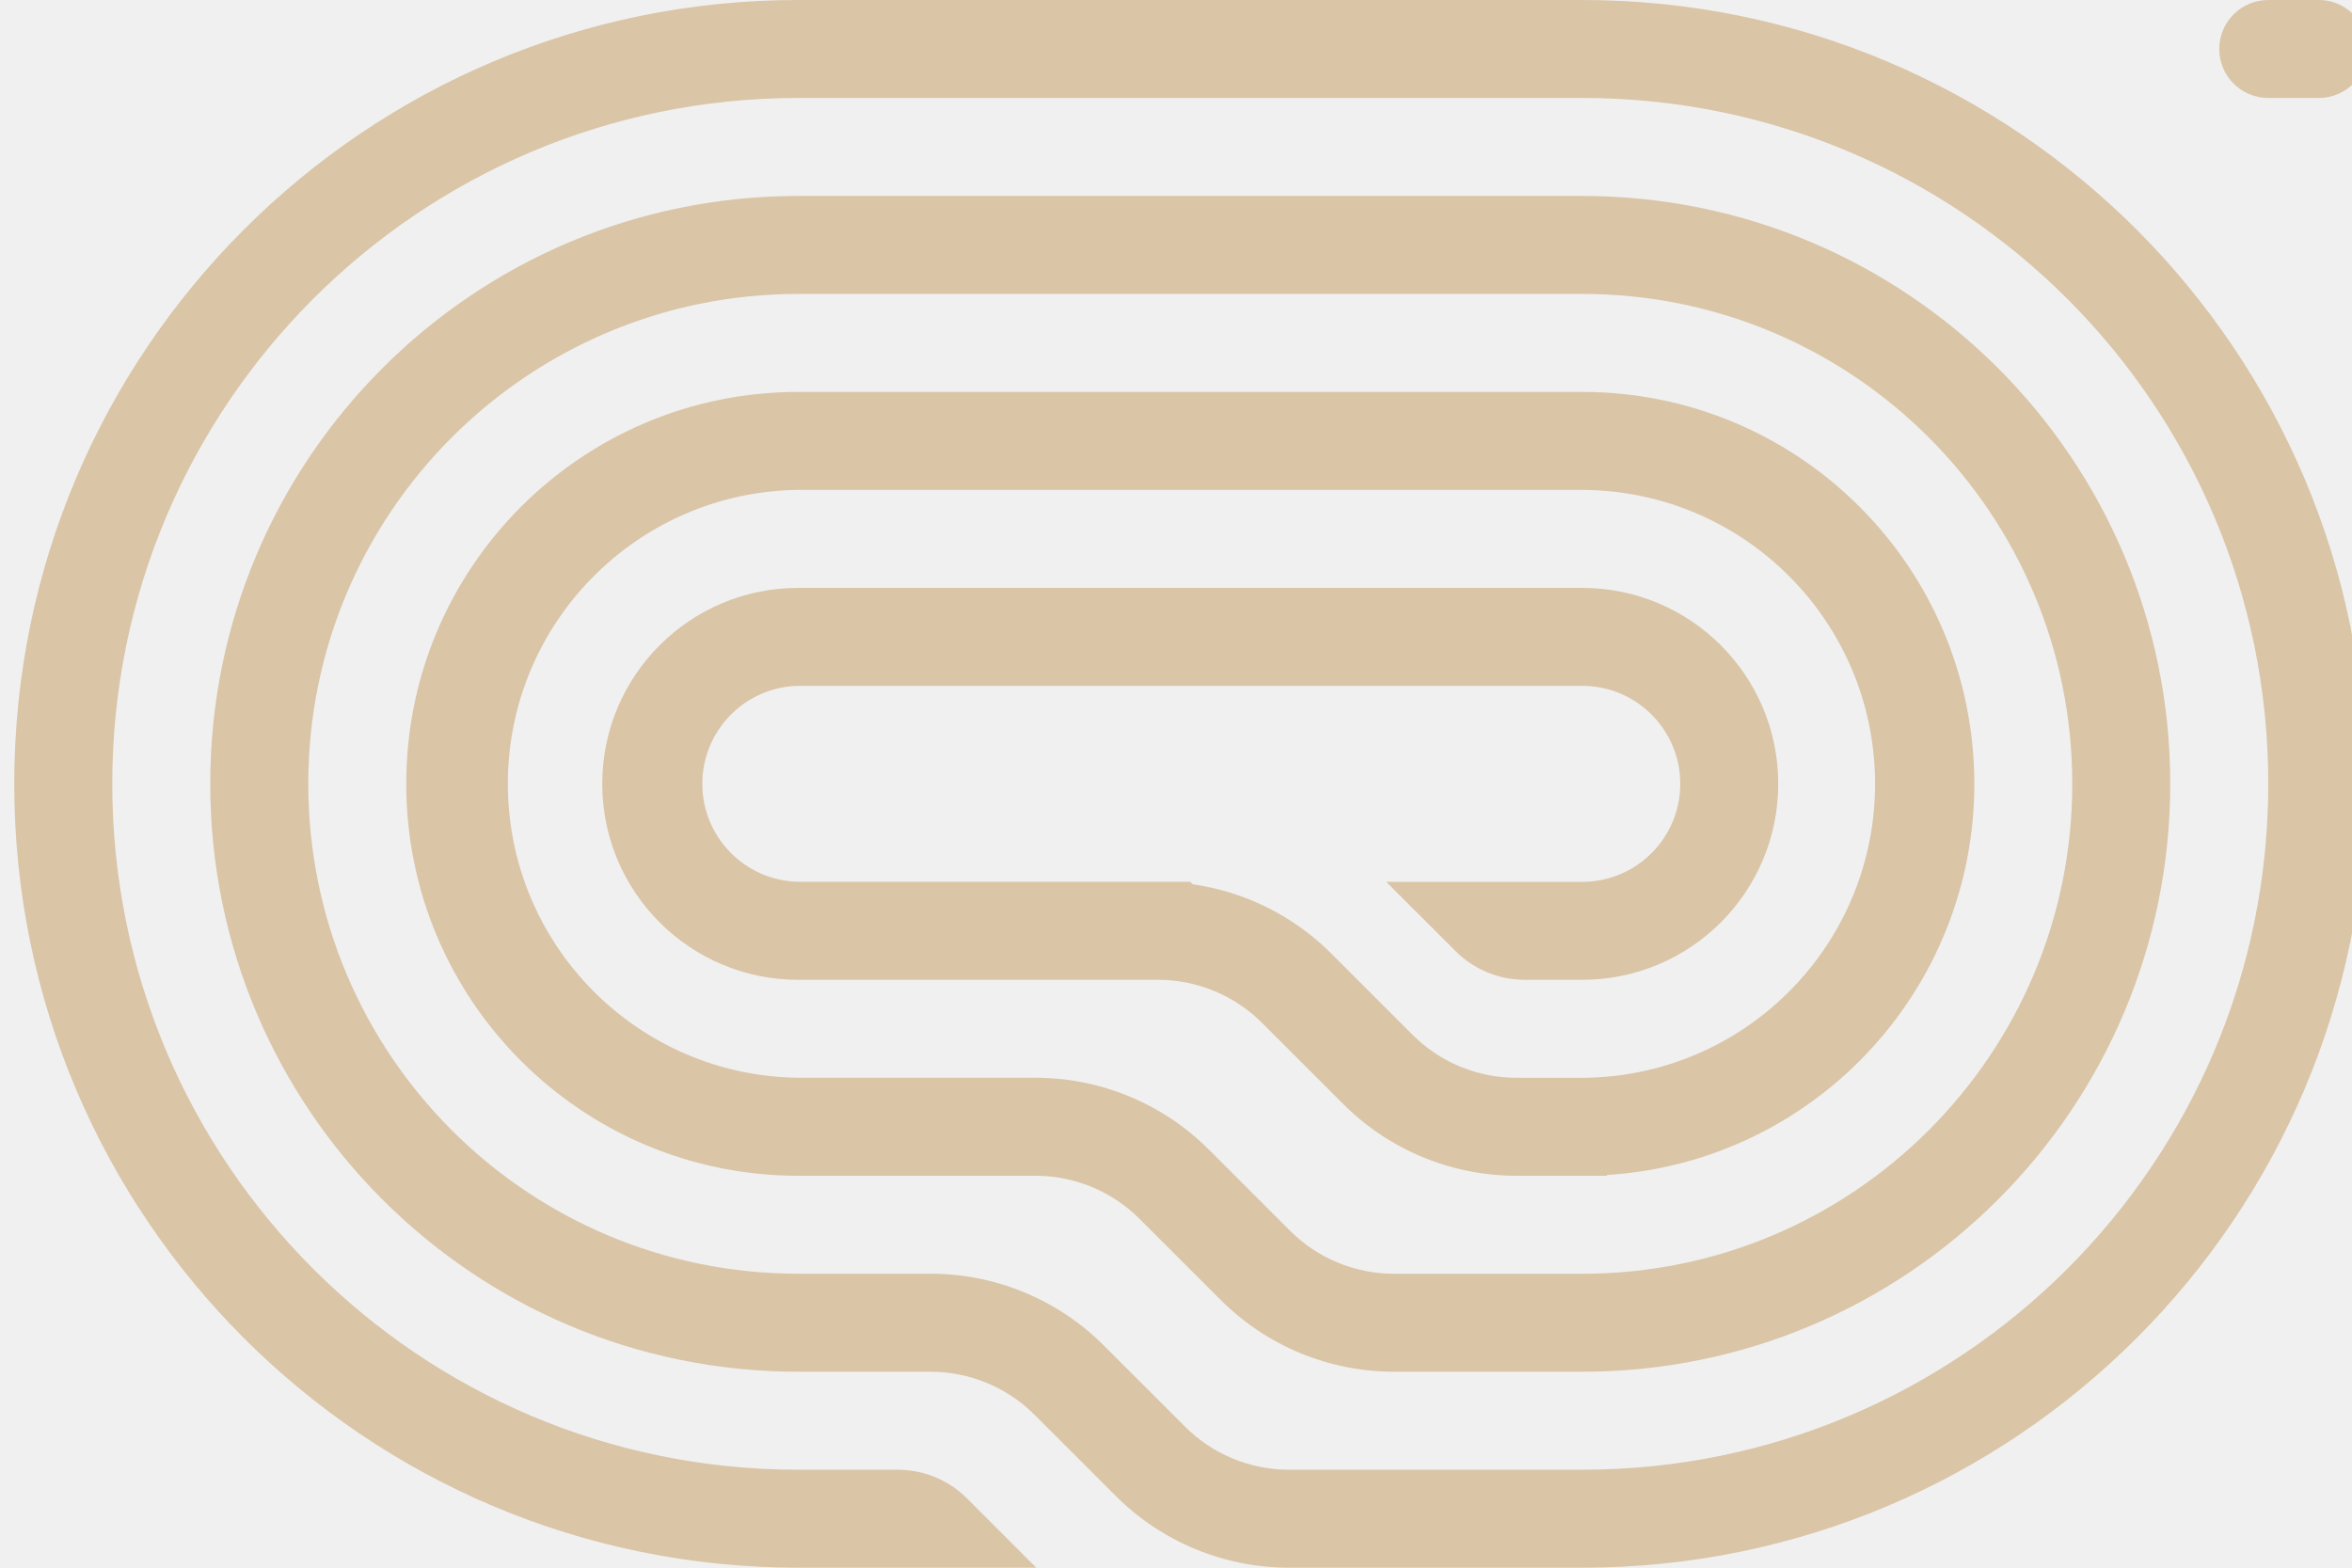
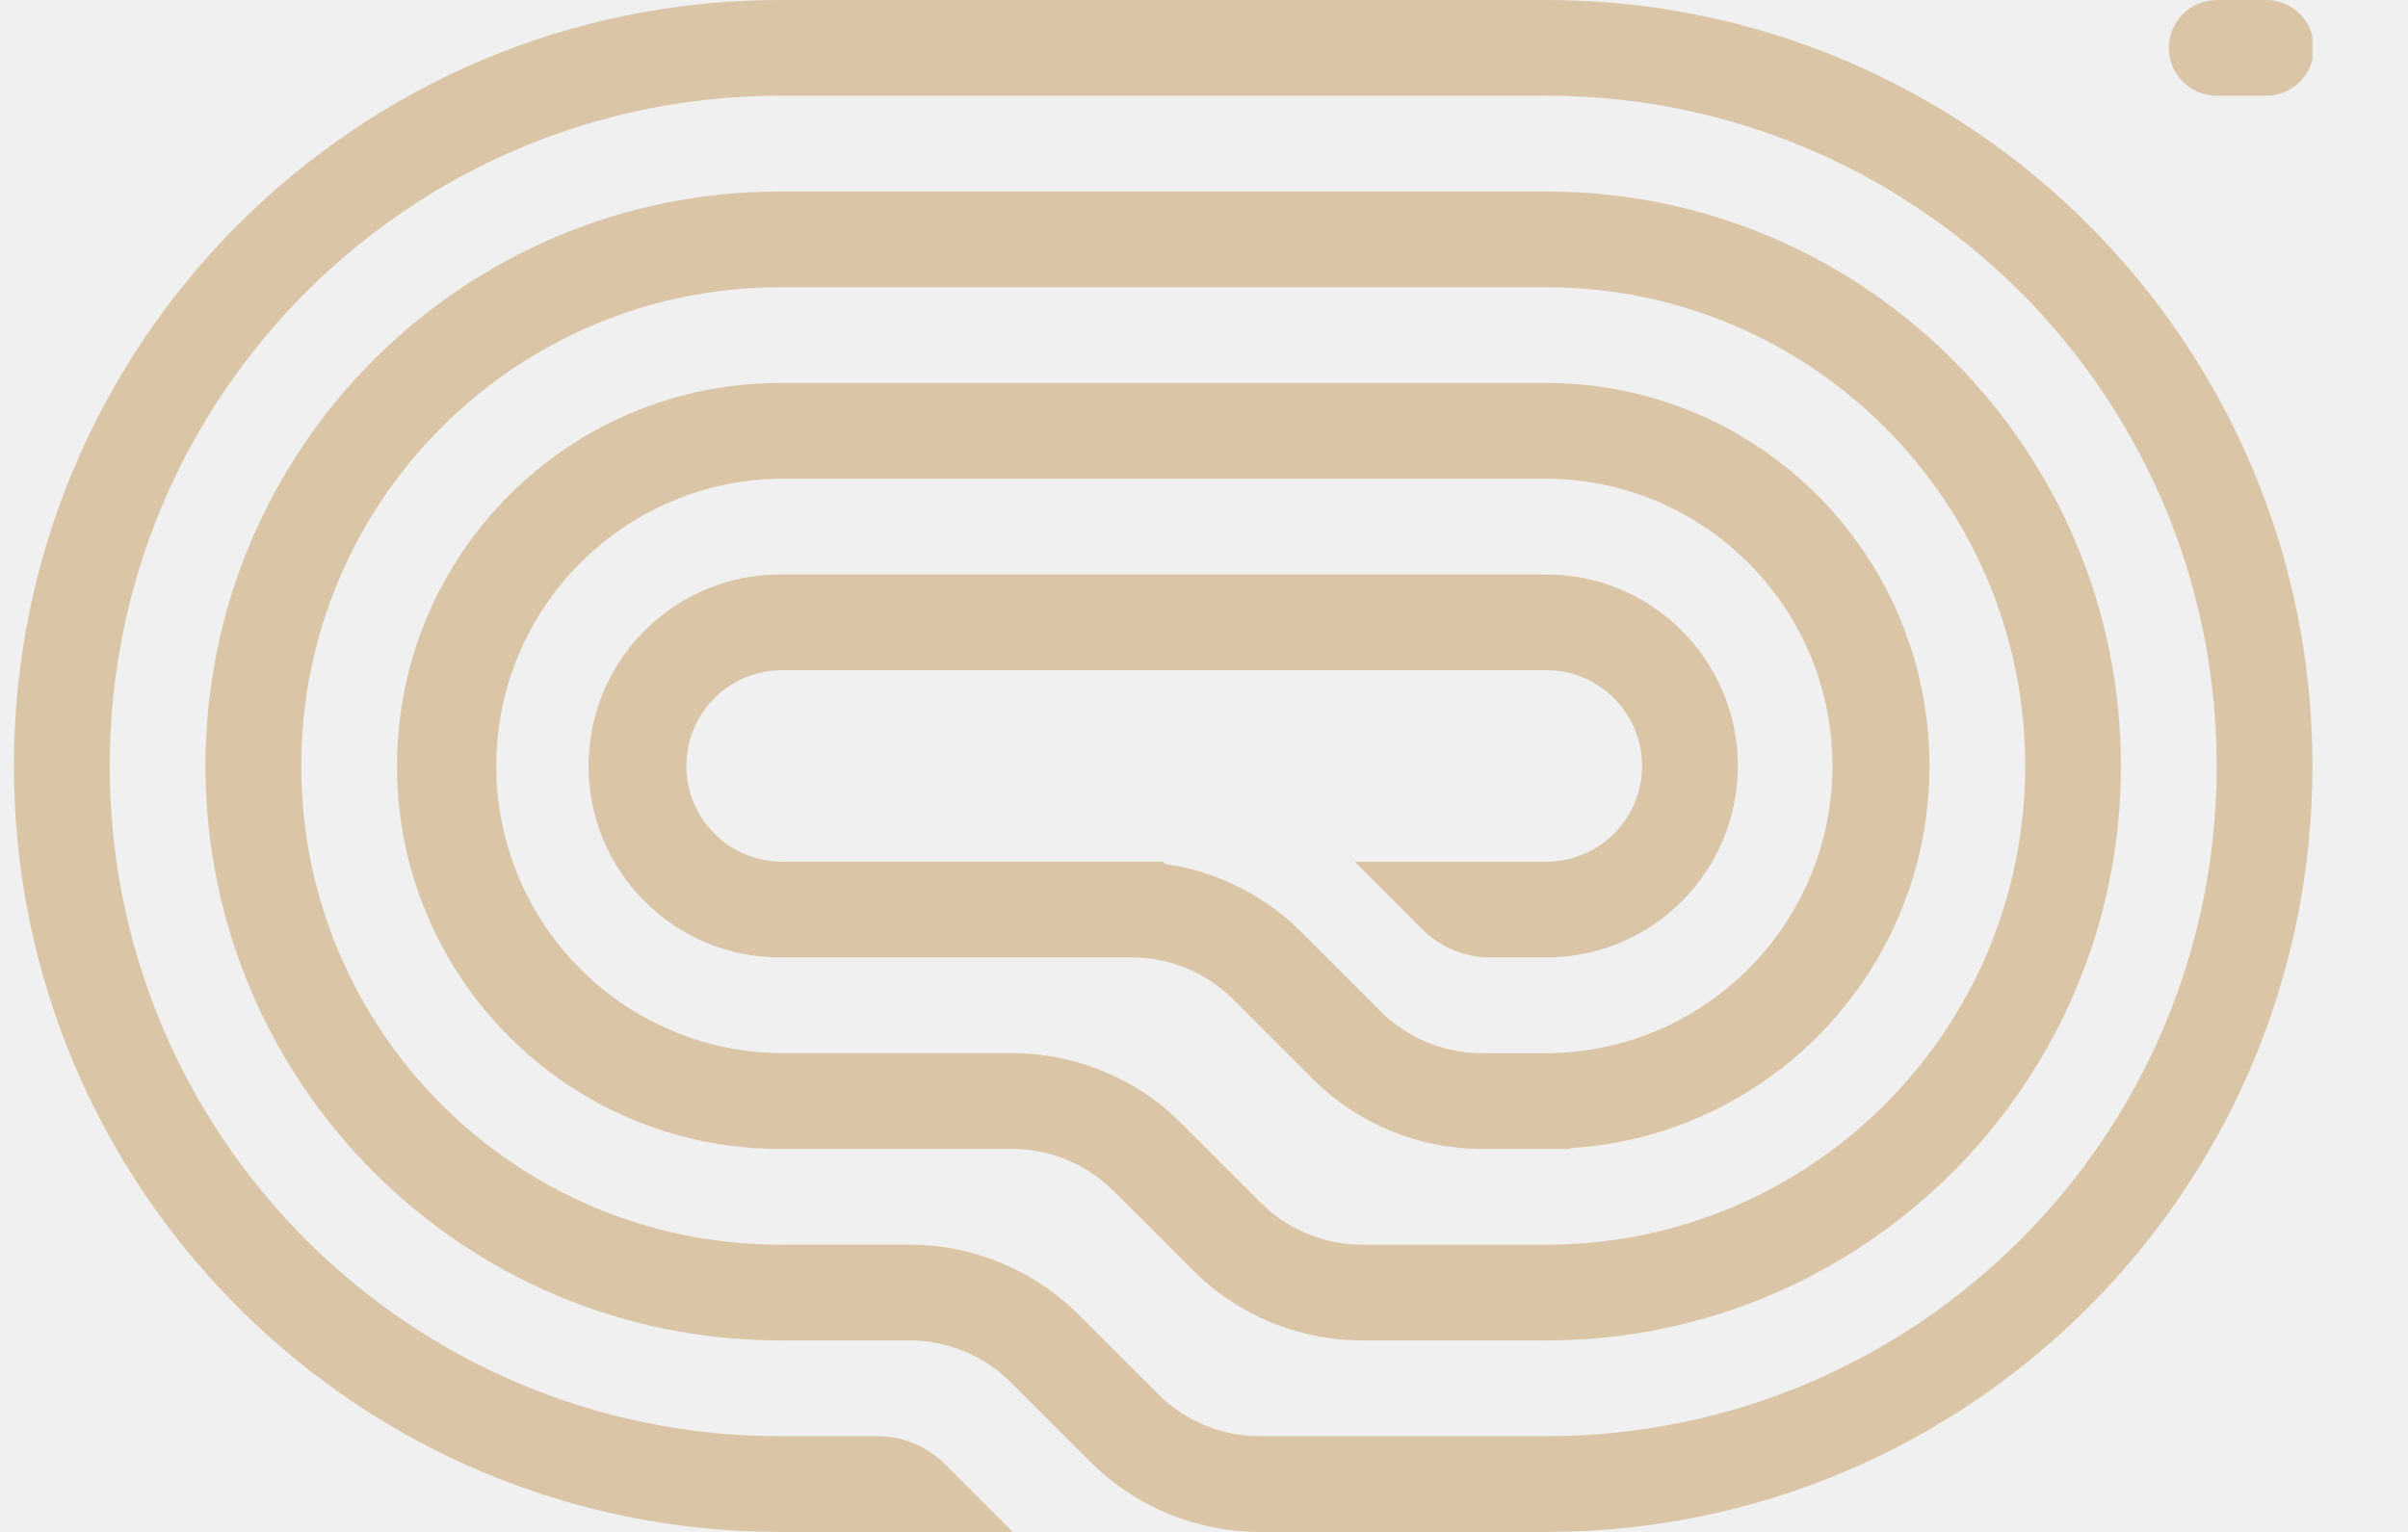
- <svg xmlns="http://www.w3.org/2000/svg" fill="none" id="svg2133325238_1714">
+ <svg xmlns="http://www.w3.org/2000/svg" fill="none" id="svg2133325238_1714" viewBox="0 0 55 35" width="110" height="70">
  <g clip-path="url(#svg2133325238_1714_a)" fill="#DAC5A7">
    <path d="M49.537 1.094c0 .604.49 1.093 1.094 1.093h1.093a1.094 1.094 0 1 0 0-2.187h-1.093c-.604 0-1.094.49-1.094 1.094ZM17.818 35h5.313l-1.546-1.547c-.41-.41-.967-.64-1.547-.64h-2.22c-8.457 0-15.312-6.856-15.312-15.313S9.36 2.188 17.818 2.187h17.5c8.457 0 15.313 6.856 15.313 15.313s-6.856 15.313-15.313 15.313h-6.546c-.87 0-1.705-.346-2.32-.962l-1.813-1.812a5.469 5.469 0 0 0-3.867-1.602h-2.954c-6.04 0-10.937-4.896-10.937-10.937 0-6.04 4.896-10.938 10.937-10.938h17.5c6.04 0 10.938 4.897 10.938 10.938 0 6.04-4.897 10.938-10.938 10.938h-4.203c-.87 0-1.705-.346-2.32-.961l-1.813-1.813a5.469 5.469 0 0 0-3.867-1.602h-5.297a6.563 6.563 0 0 1 0-13.125h17.5a6.563 6.563 0 0 1 .133 13.124l-.001.002h-1.6a3.283 3.283 0 0 1-2.321-.961l-1.812-1.813a5.469 5.469 0 0 0-3.094-1.547l-.055-.055h-8.75a2.188 2.188 0 0 1 0-4.375h17.5a2.188 2.188 0 0 1 0 4.376h-4.375l1.547 1.546c.41.41.967.641 1.547.641h1.281a4.375 4.375 0 0 0 0-8.75h-17.5a4.375 4.375 0 0 0 0 8.75h8.032c.87 0 1.705.346 2.32.961l1.812 1.812a5.468 5.468 0 0 0 3.867 1.602h2.016v-.017a8.75 8.75 0 0 0-.547-17.483h-17.5a8.75 8.75 0 0 0 0 17.5h5.297c.87 0 1.705.346 2.32.961l1.813 1.812a5.469 5.469 0 0 0 3.867 1.602h4.203c7.249 0 13.125-5.876 13.125-13.125S42.567 4.375 35.318 4.375h-17.5c-7.249 0-13.125 5.876-13.125 13.125s5.876 13.125 13.125 13.125h2.954c.87 0 1.705.346 2.32.961l1.813 1.812A5.469 5.469 0 0 0 28.772 35h6.546c9.665 0 17.5-7.835 17.5-17.5S44.983 0 35.318 0h-17.5C8.153 0 .318 7.835.318 17.5S8.153 35 17.818 35Z" />
  </g>
  <defs>
    <clipPath id="svg2133325238_1714_a">
      <path fill="#fff" transform="translate(.318)" d="M0 0h52.5v35H0z" />
    </clipPath>
  </defs>
</svg>
